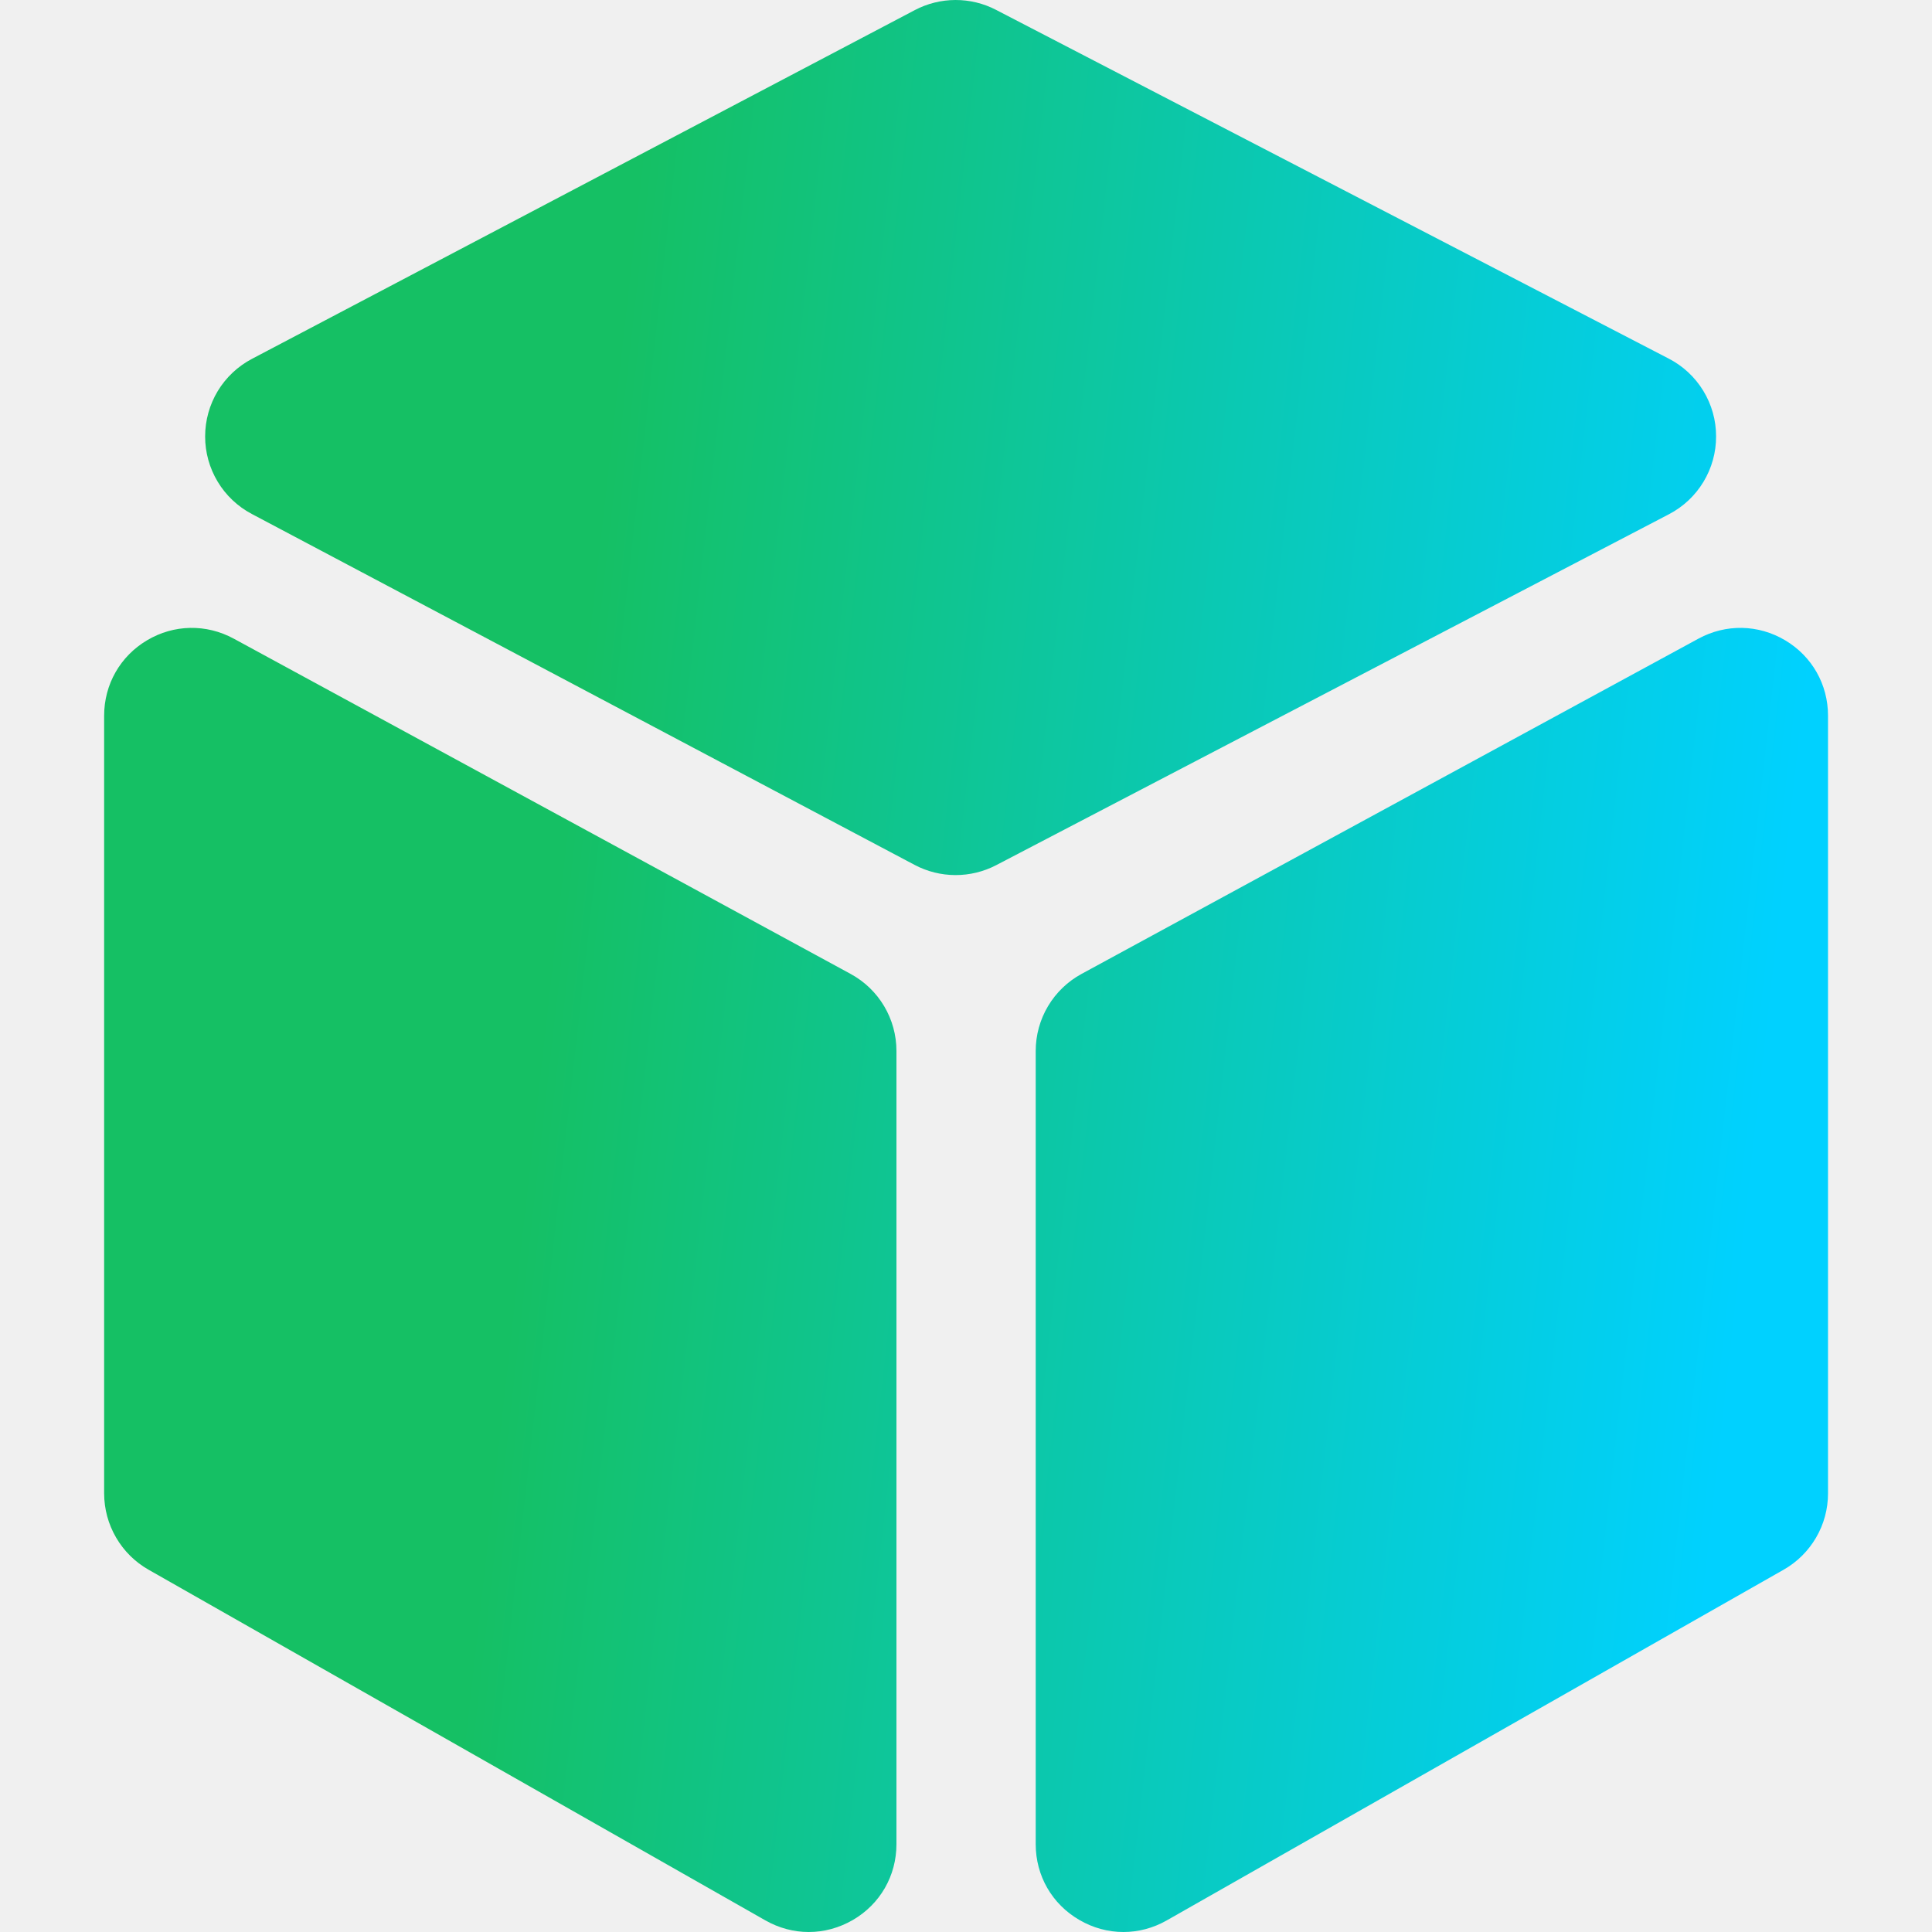
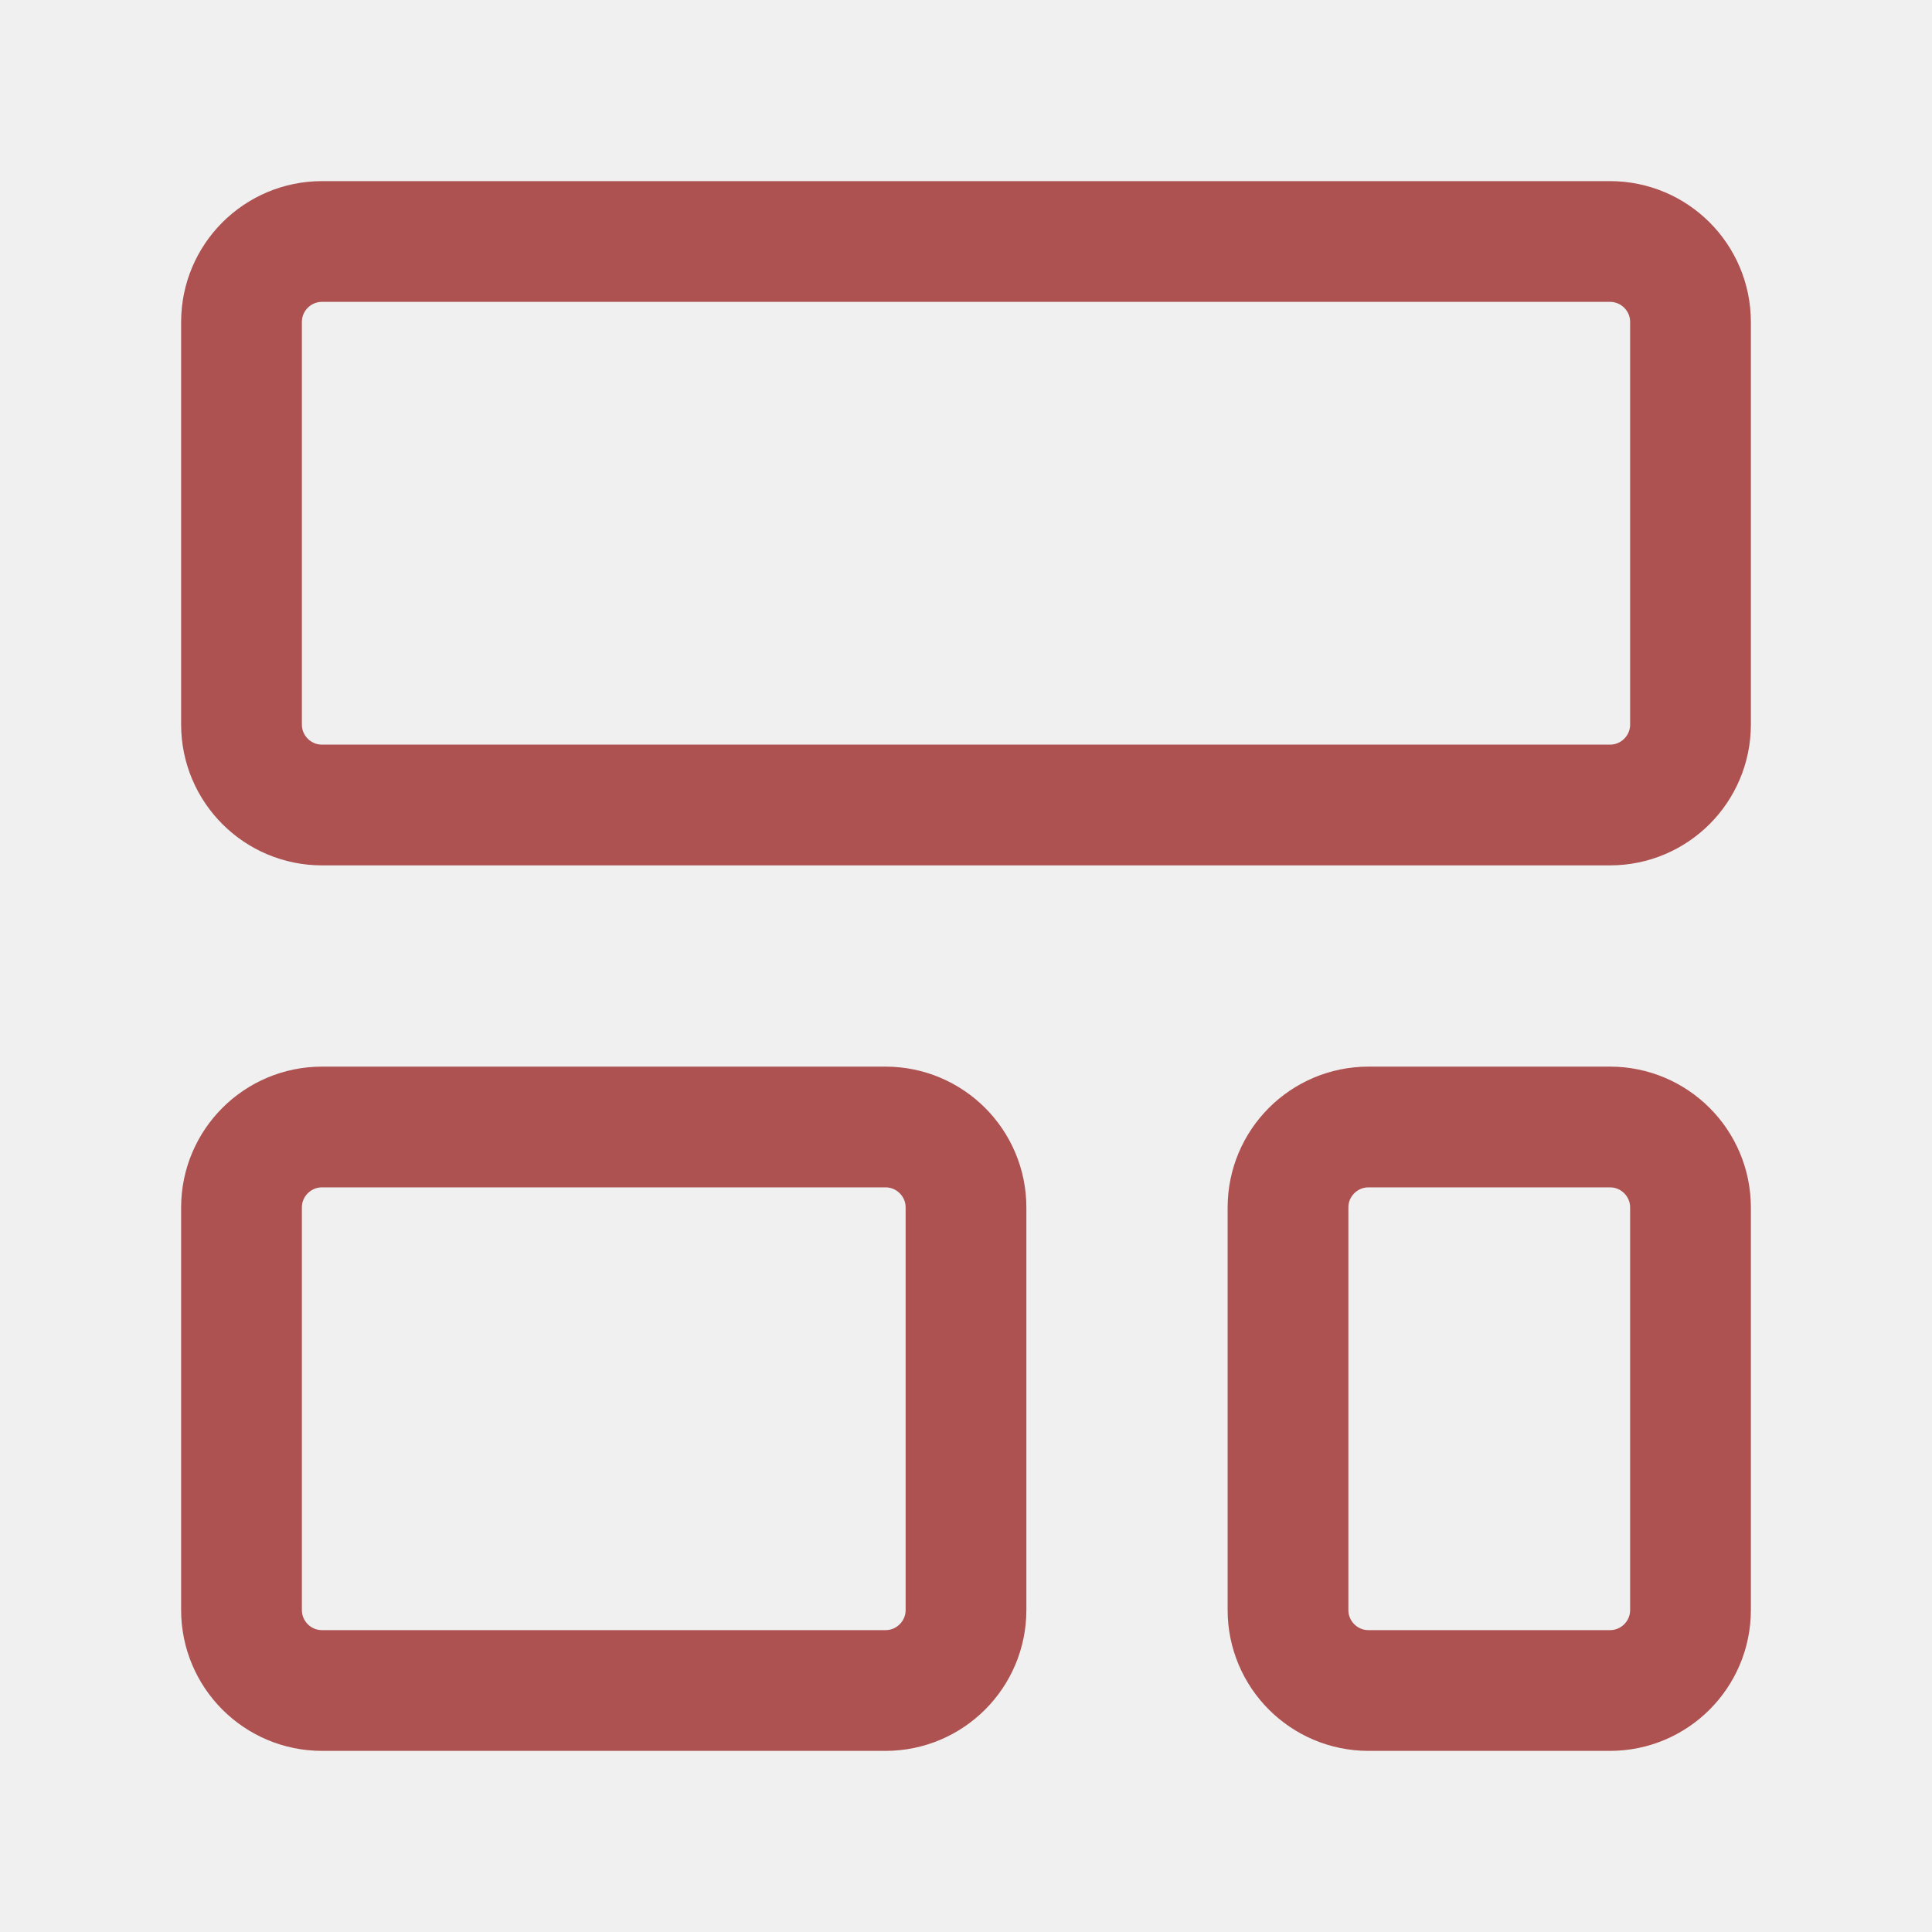
- <svg xmlns="http://www.w3.org/2000/svg" width="50" height="50" viewBox="0 0 50 50" fill="none">
-   <g clip-path="url(#clip0_11696_7476)">
-     <path d="M22.014 25.205L6.049 16.528C5.338 16.142 4.5 16.158 3.805 16.571C3.11 16.984 2.695 17.714 2.695 18.522V38.65C2.696 39.051 2.802 39.445 3.004 39.791C3.205 40.138 3.495 40.425 3.843 40.623L19.809 49.7C20.161 49.9 20.546 50 20.931 50C21.323 50 21.715 49.896 22.072 49.689C22.779 49.278 23.2 48.544 23.2 47.727V27.199C23.2 26.367 22.746 25.603 22.014 25.205ZM44.412 11.293C44.413 10.877 44.298 10.47 44.082 10.115C43.866 9.76 43.556 9.471 43.187 9.281L25.777 0.255C25.452 0.086 25.091 -0.001 24.726 1.03626e-05C24.36 0.001 23.999 0.091 23.676 0.261L6.521 9.287C6.156 9.479 5.849 9.767 5.635 10.121C5.422 10.475 5.309 10.88 5.309 11.293C5.308 11.706 5.42 12.111 5.633 12.465C5.845 12.819 6.151 13.108 6.516 13.301L23.671 22.384C23.996 22.556 24.358 22.646 24.726 22.647C25.093 22.648 25.456 22.56 25.782 22.39L43.193 13.308C43.561 13.116 43.87 12.827 44.085 12.471C44.3 12.116 44.414 11.708 44.412 11.293ZM46.2 16.571C45.505 16.158 44.666 16.142 43.956 16.528L27.99 25.205C27.631 25.4 27.332 25.688 27.123 26.039C26.914 26.39 26.804 26.791 26.804 27.199V47.727C26.804 48.544 27.226 49.278 27.933 49.688C28.289 49.896 28.681 50 29.074 50C29.459 50 29.844 49.9 30.195 49.7L46.162 40.623C46.51 40.425 46.799 40.138 47.001 39.791C47.203 39.445 47.309 39.051 47.309 38.65V18.522C47.309 17.714 46.895 16.984 46.2 16.571Z" fill="url(#paint0_linear_11696_7476)" />
-   </g>
-   <defs>
-     <linearGradient id="paint0_linear_11696_7476" x1="2.017" y1="6.032" x2="51.625" y2="11.609" gradientUnits="userSpaceOnUse">
-       <stop offset="0.285" stop-color="#15C064" />
-       <stop offset="0.918" stop-color="#00D1FF" />
-     </linearGradient>
-     <clipPath id="clip0_11696_7476">
-       <rect width="50" height="50" fill="white" />
-     </clipPath>
-   </defs>
+ <svg xmlns="http://www.w3.org/2000/svg" fill="none" height="24" viewbox="0 0 24 24" width="24">
+   <path d="M20 3H4C3.448 3 3 3.448 3 4V9C3 9.552 3.448 10 4 10H20C20.552 10 21 9.552 21 9V4C21 3.448 20.552 3 20 3Z" stroke="#AD5151" stroke-linecap="round" stroke-linejoin="round" stroke-width="1.5" />
+   <path d="M11 14H4C3.448 14 3 14.448 3 15V20C3 20.552 3.448 21 4 21H11C11.552 21 12 20.552 12 20V15C12 14.448 11.552 14 11 14Z" stroke="#AD5151" stroke-linecap="round" stroke-linejoin="round" stroke-width="1.5" />
+   <path d="M20 14H17C16.448 14 16 14.448 16 15V20C16 20.552 16.448 21 17 21H20C20.552 21 21 20.552 21 20V15C21 14.448 20.552 14 20 14Z" stroke="#AD5151" stroke-linecap="round" stroke-linejoin="round" stroke-width="1.5" />
</svg>
